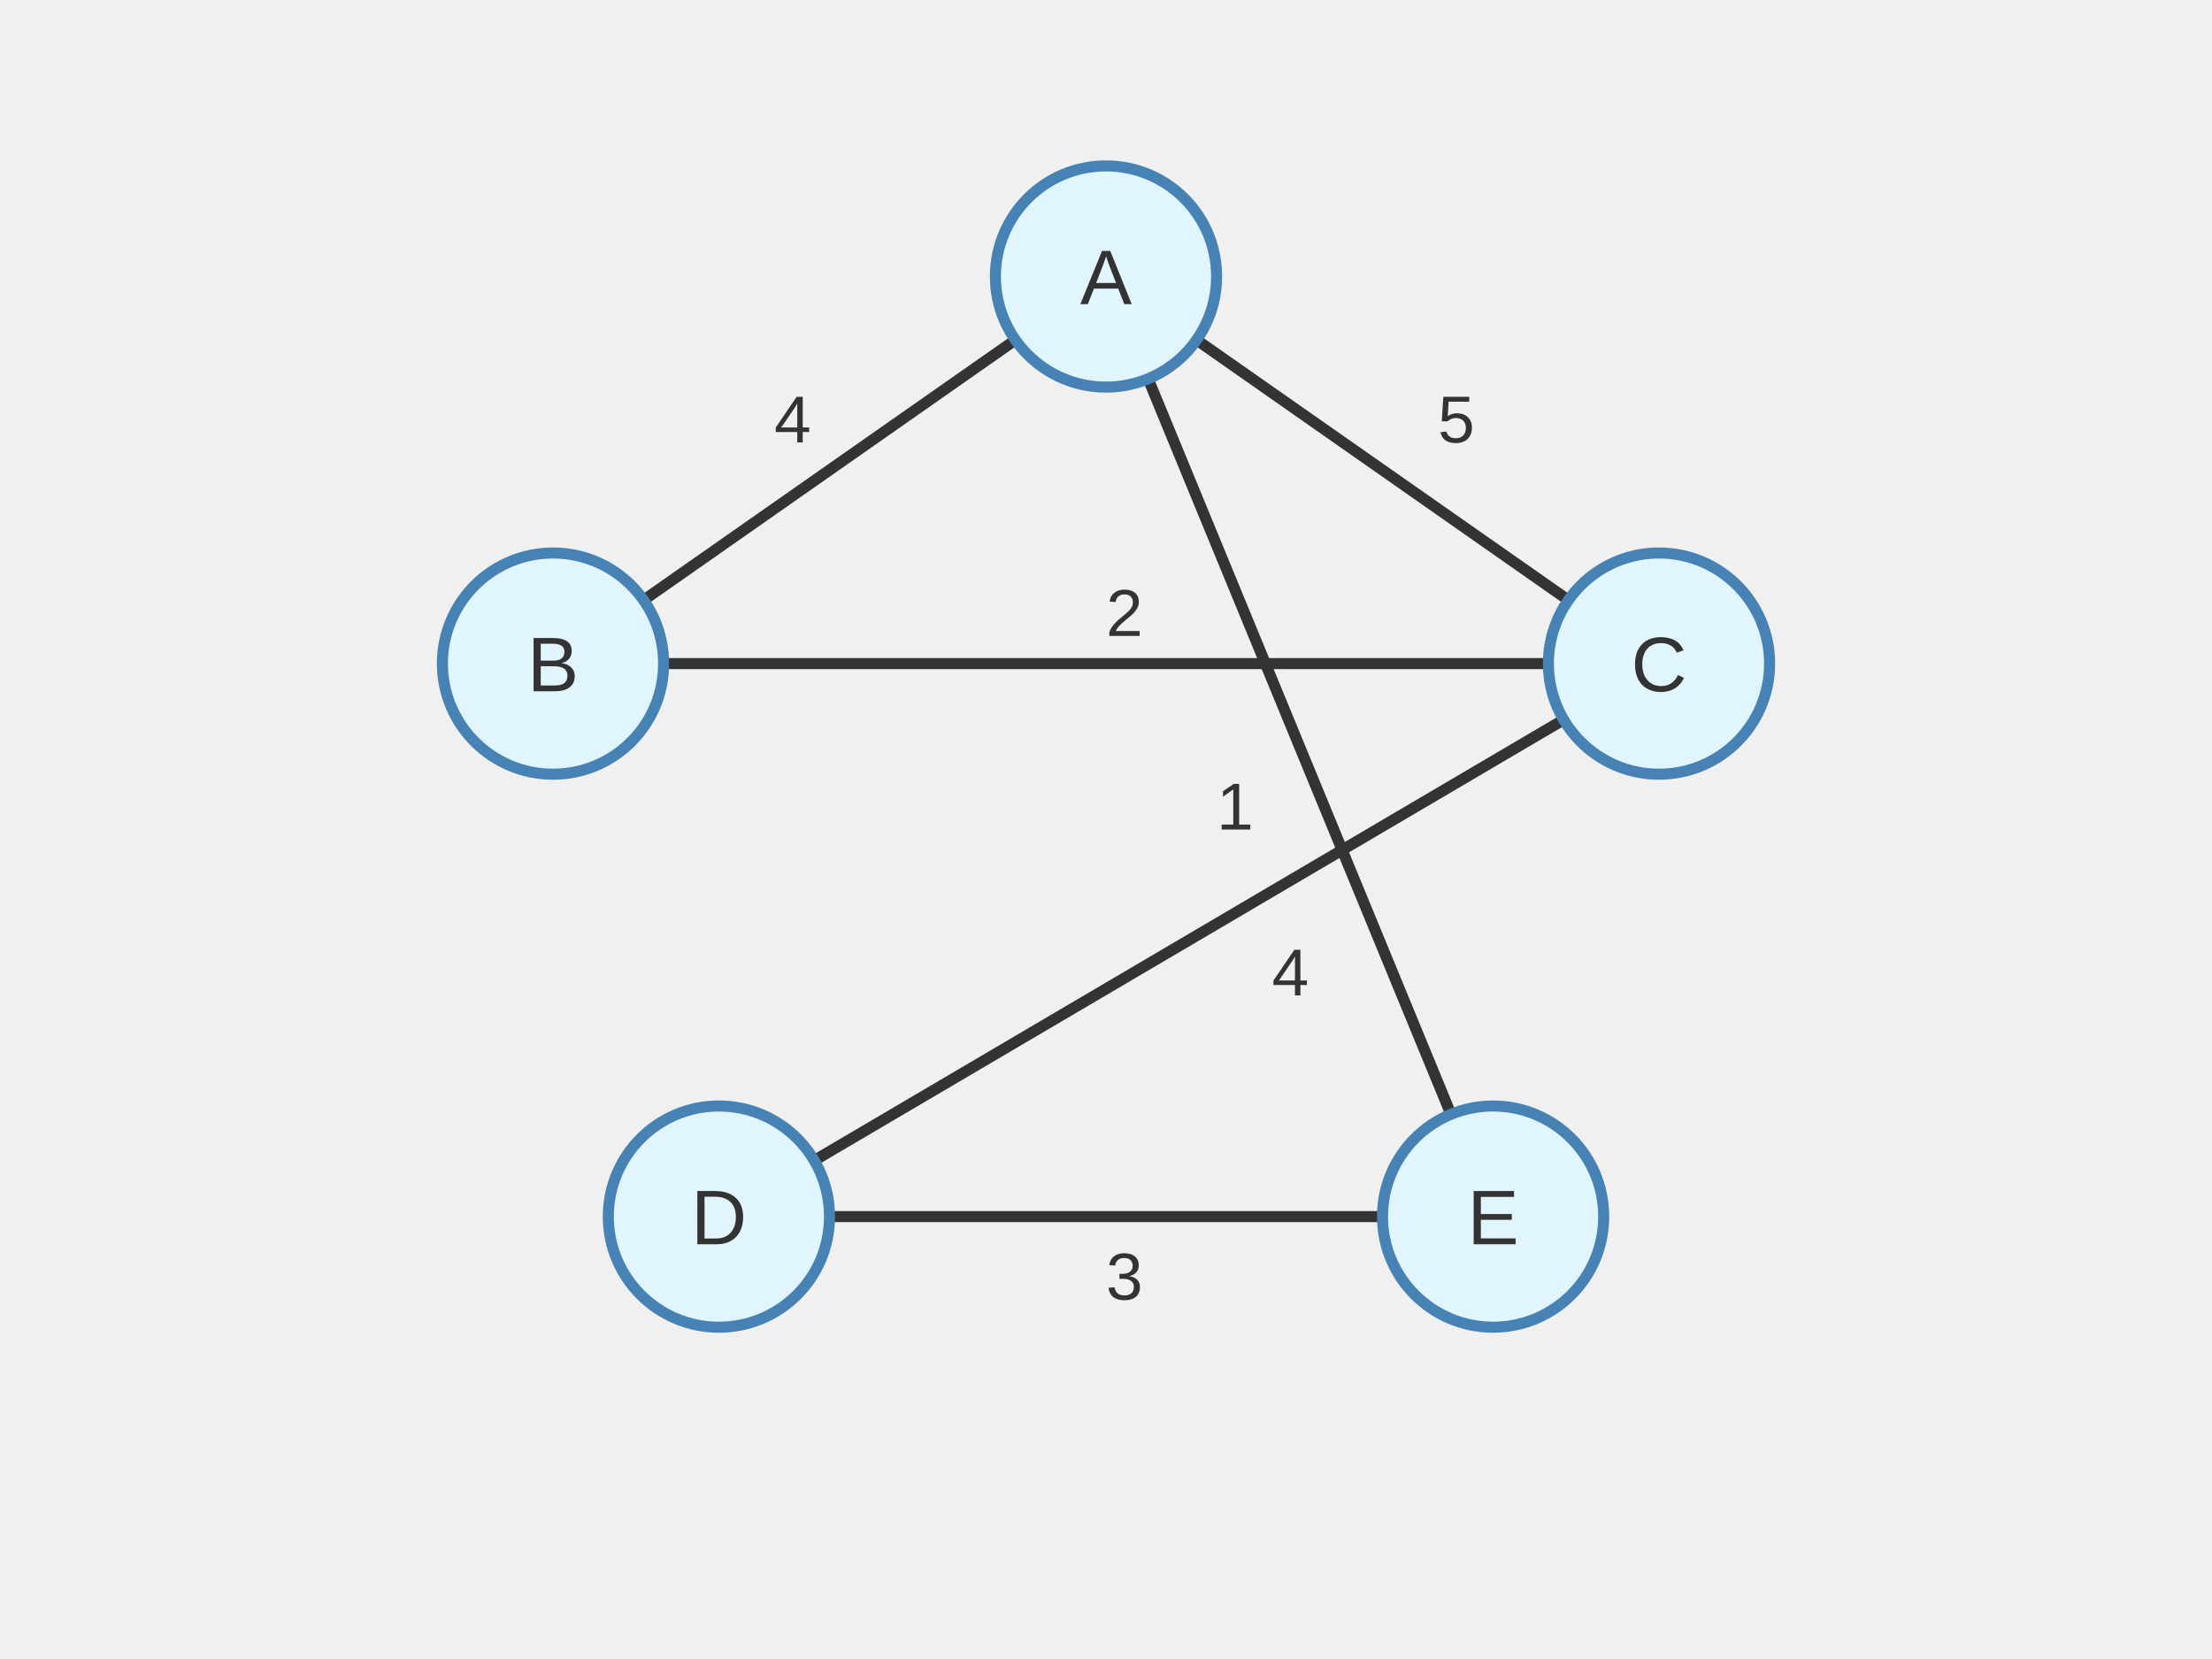
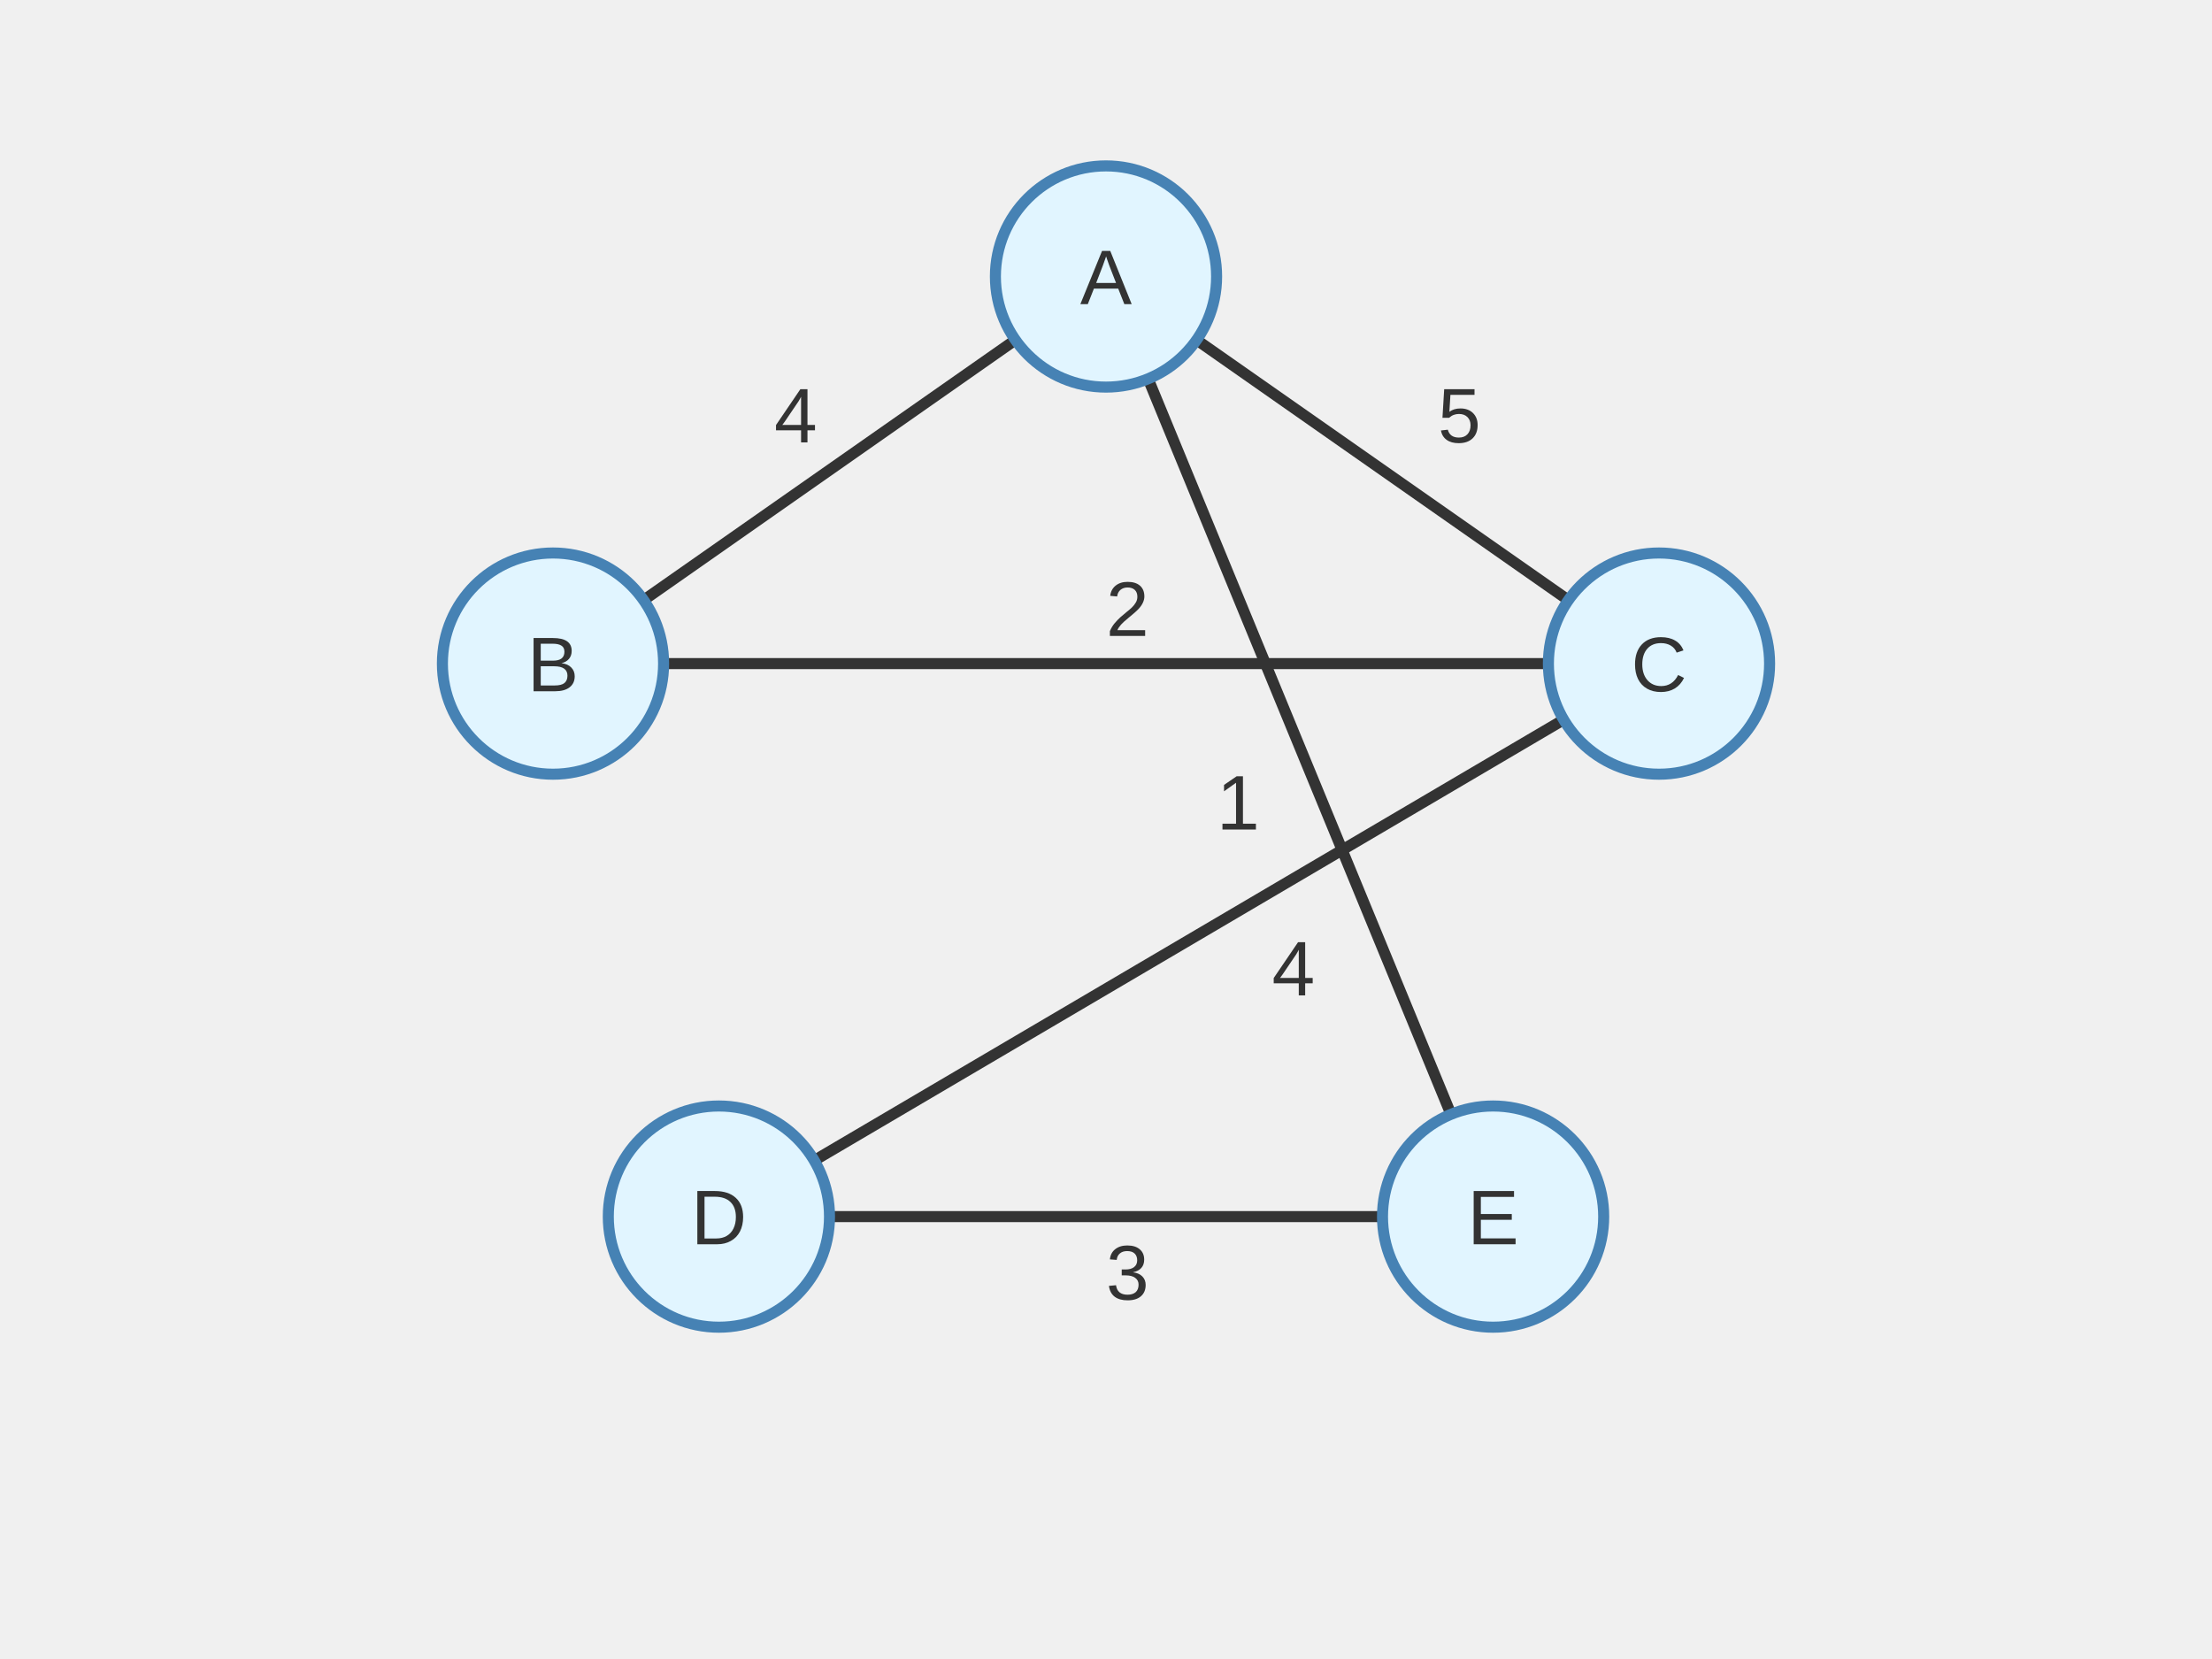
<svg xmlns="http://www.w3.org/2000/svg" viewBox="0 0 400 300">
-   <line x1="200" y1="50" x2="100" y2="120" stroke="#333333" stroke-width="2" />
-   <text x="140" y="80" font-family="Arial" font-size="12" fill="#333333">4</text>
-   <line x1="200" y1="50" x2="300" y2="120" stroke="#333333" stroke-width="2" />
-   <text x="260" y="80" font-family="Arial" font-size="12" fill="#333333">5</text>
-   <line x1="200" y1="50" x2="270" y2="220" stroke="#333333" stroke-width="2" />
-   <text x="220" y="150" font-family="Arial" font-size="12" fill="#333333">1</text>
-   <line x1="100" y1="120" x2="300" y2="120" stroke="#333333" stroke-width="2" />
-   <text x="200" y="115" font-family="Arial" font-size="12" fill="#333333">2</text>
-   <line x1="300" y1="120" x2="130" y2="220" stroke="#333333" stroke-width="2" />
-   <text x="230" y="180" font-family="Arial" font-size="12" fill="#333333">4</text>
-   <line x1="130" y1="220" x2="270" y2="220" stroke="#333333" stroke-width="2" />
-   <text x="200" y="235" font-family="Arial" font-size="12" fill="#333333">3</text>
-   <circle cx="200" cy="50" r="20" fill="#e1f5ff" stroke="#4682b4" stroke-width="2" />
-   <text x="200" y="55" font-family="Arial" font-size="14" fill="#333333" text-anchor="middle">A</text>
-   <circle cx="100" cy="120" r="20" fill="#e1f5ff" stroke="#4682b4" stroke-width="2" />
-   <text x="100" y="125" font-family="Arial" font-size="14" fill="#333333" text-anchor="middle">B</text>
-   <circle cx="300" cy="120" r="20" fill="#e1f5ff" stroke="#4682b4" stroke-width="2" />
-   <text x="300" y="125" font-family="Arial" font-size="14" fill="#333333" text-anchor="middle">C</text>
-   <circle cx="130" cy="220" r="20" fill="#e1f5ff" stroke="#4682b4" stroke-width="2" />
-   <text x="130" y="225" font-family="Arial" font-size="14" fill="#333333" text-anchor="middle">D</text>
-   <circle cx="270" cy="220" r="20" fill="#e1f5ff" stroke="#4682b4" stroke-width="2" />
-   <text x="270" y="225" font-family="Arial" font-size="14" fill="#333333" text-anchor="middle">E</text>
+   <defs>
+     <style>
+       .edge { stroke: #333333; stroke-width: 2; }
+       .weight-text { fill: #333333; font-weight: bold; font-family: Arial; font-size: 14px; }
+       .node-text { fill: #333333; font-family: Arial; font-size: 14px; }
+       .variable-node { fill: #e1f5ff; stroke: #4682b4; stroke-width: 2; }
+       .value-node { fill: #ffe1e1; stroke: #e9967a; stroke-width: 2; }
+       .highlight-edge { stroke: #ef6c00; stroke-width: 2; }
+       .highlight-text { fill: #ef6c00; font-weight: bold; font-family: Arial; font-size: 14px; }
+       .background { fill: #ffffff; }
+     </style>
+   </defs>
+   <line class="edge" x1="200" y1="50" x2="100" y2="120" />
+   <text class="node-text" x="140" y="80">4</text>
+   <line class="edge" x1="200" y1="50" x2="300" y2="120" />
+   <text class="node-text" x="260" y="80">5</text>
+   <line class="edge" x1="200" y1="50" x2="270" y2="220" />
+   <text class="node-text" x="220" y="150">1</text>
+   <line class="edge" x1="100" y1="120" x2="300" y2="120" />
+   <text class="node-text" x="200" y="115">2</text>
+   <line class="edge" x1="300" y1="120" x2="130" y2="220" />
+   <text class="node-text" x="230" y="180">4</text>
+   <line class="edge" x1="130" y1="220" x2="270" y2="220" />
+   <text class="node-text" x="200" y="235">3</text>
+   <circle class="variable-node" cx="200" cy="50" r="20" />
+   <text class="node-text" x="200" y="55" text-anchor="middle">A</text>
+   <circle class="variable-node" cx="100" cy="120" r="20" />
+   <text class="node-text" x="100" y="125" text-anchor="middle">B</text>
+   <circle class="variable-node" cx="300" cy="120" r="20" />
+   <text class="node-text" x="300" y="125" text-anchor="middle">C</text>
+   <circle class="variable-node" cx="130" cy="220" r="20" />
+   <text class="node-text" x="130" y="225" text-anchor="middle">D</text>
+   <circle class="variable-node" cx="270" cy="220" r="20" />
+   <text class="node-text" x="270" y="225" text-anchor="middle">E</text>
</svg>
